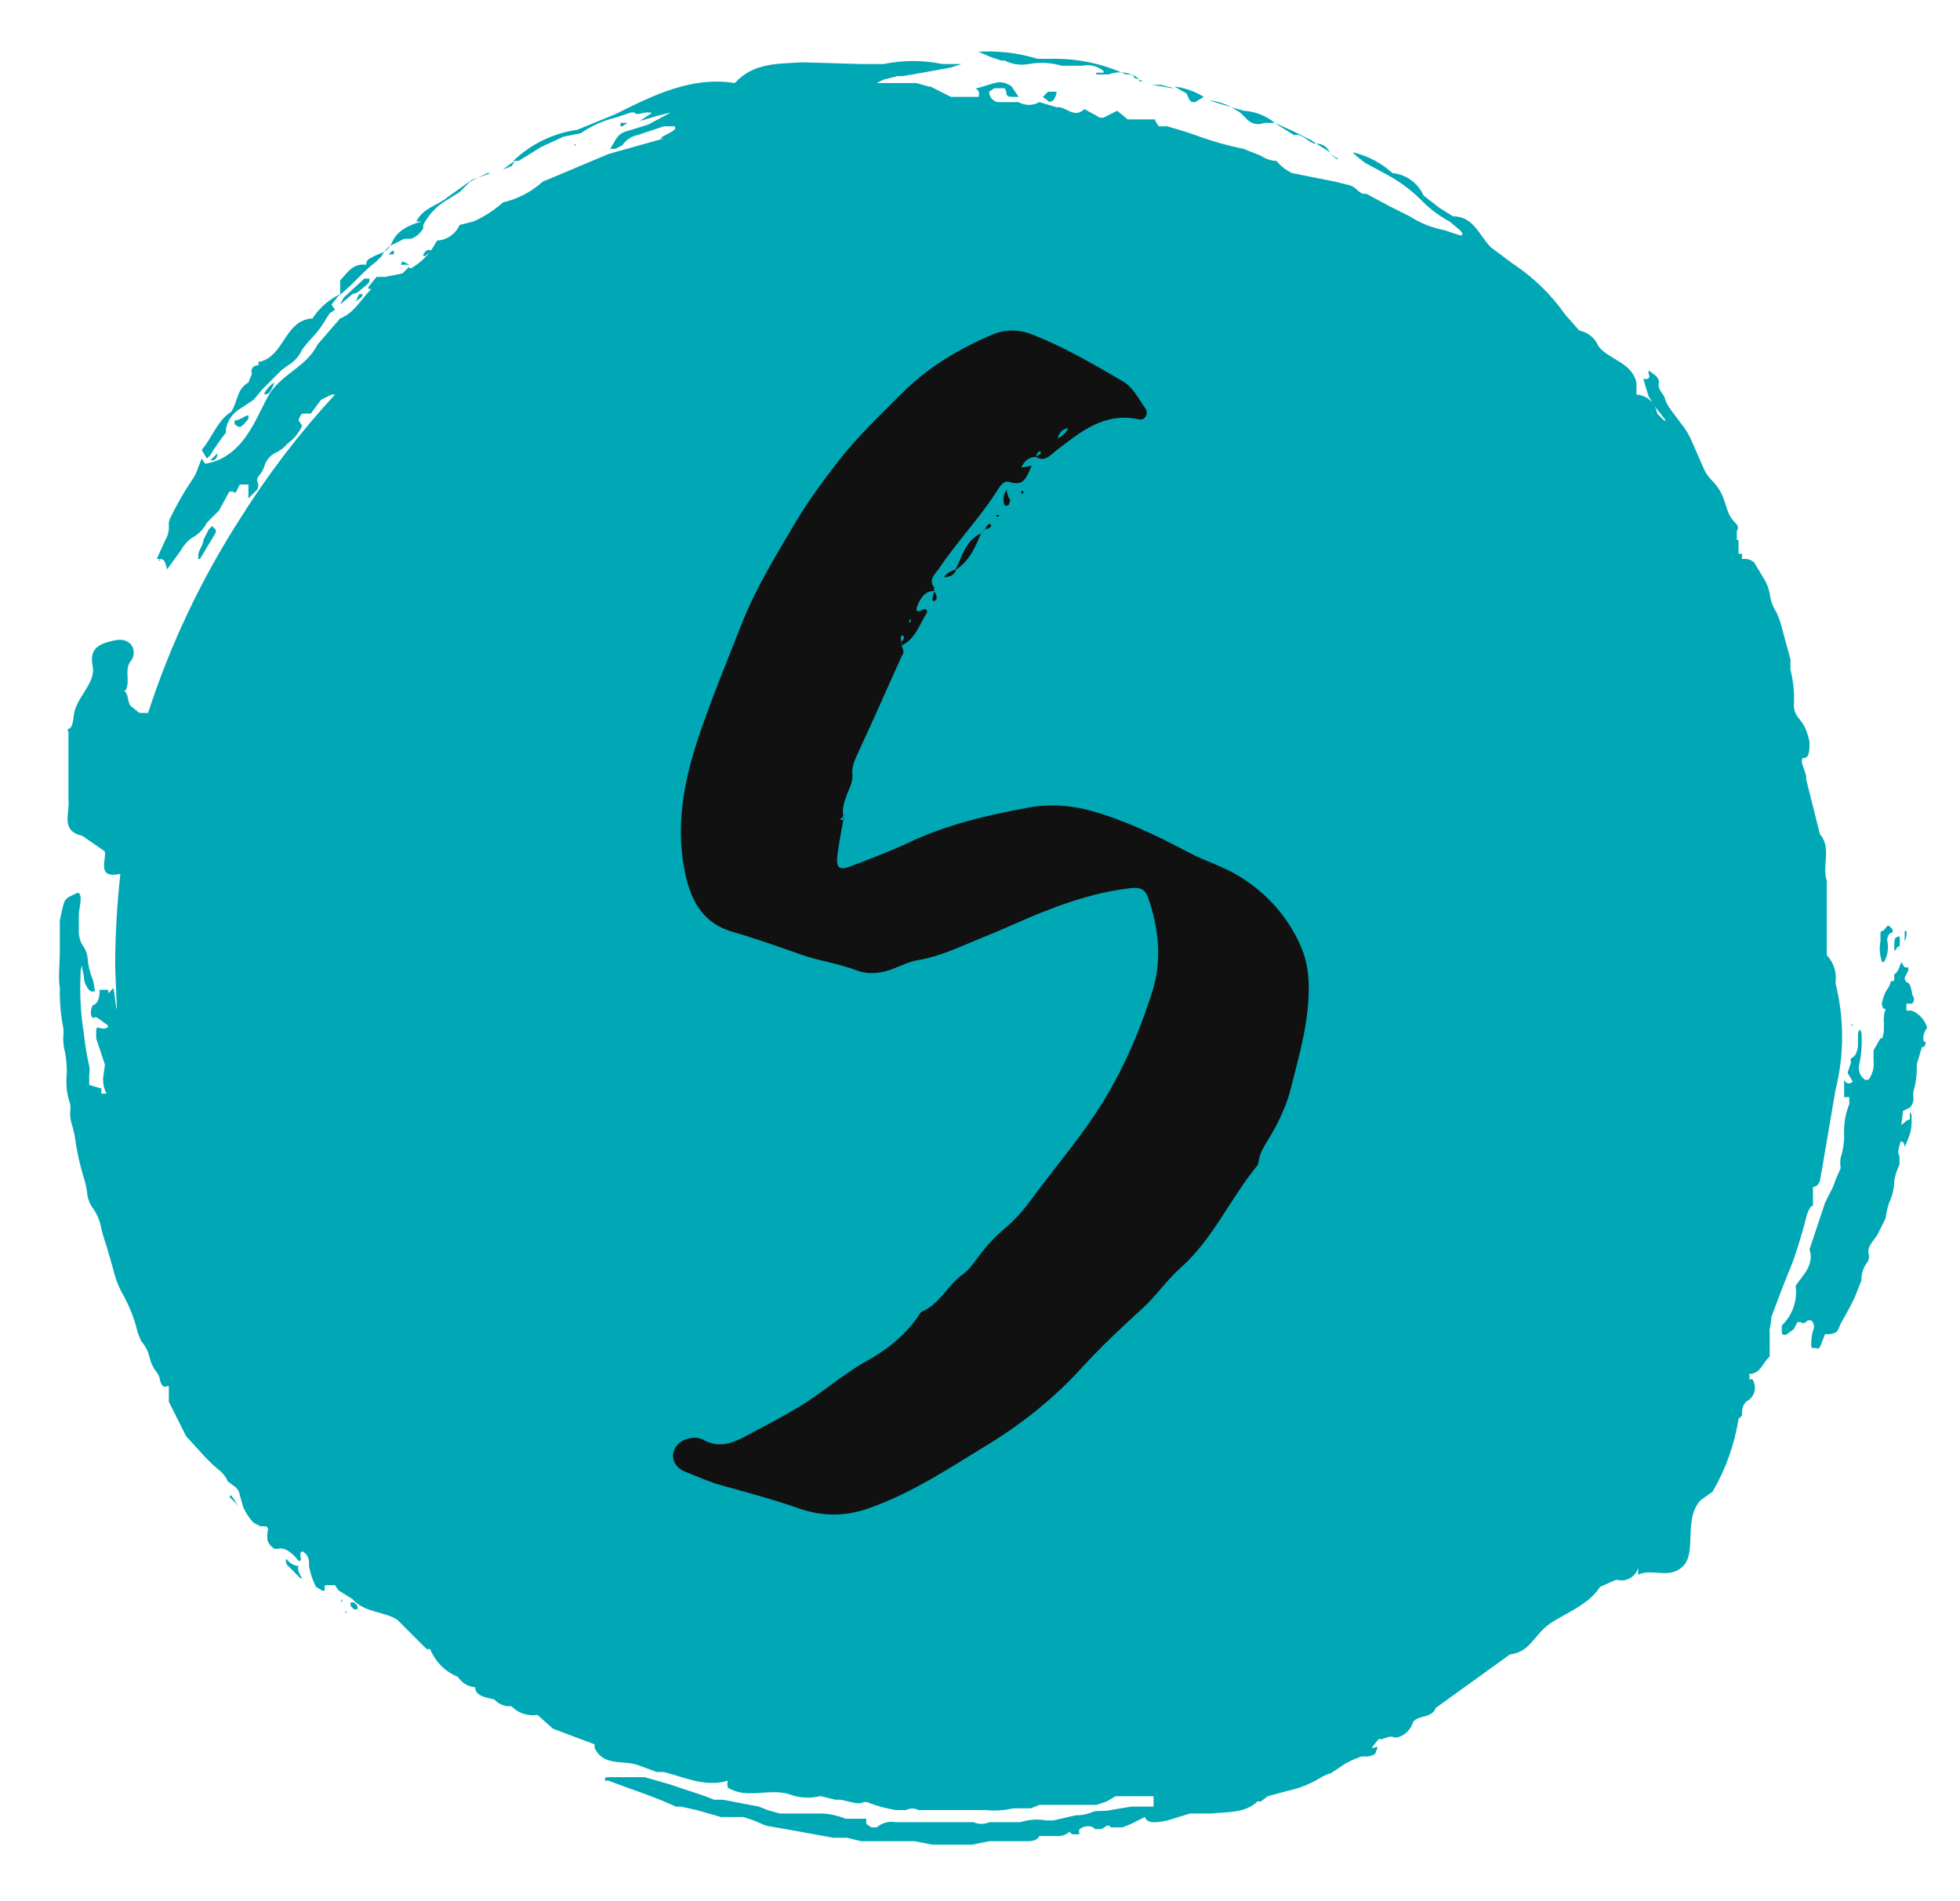
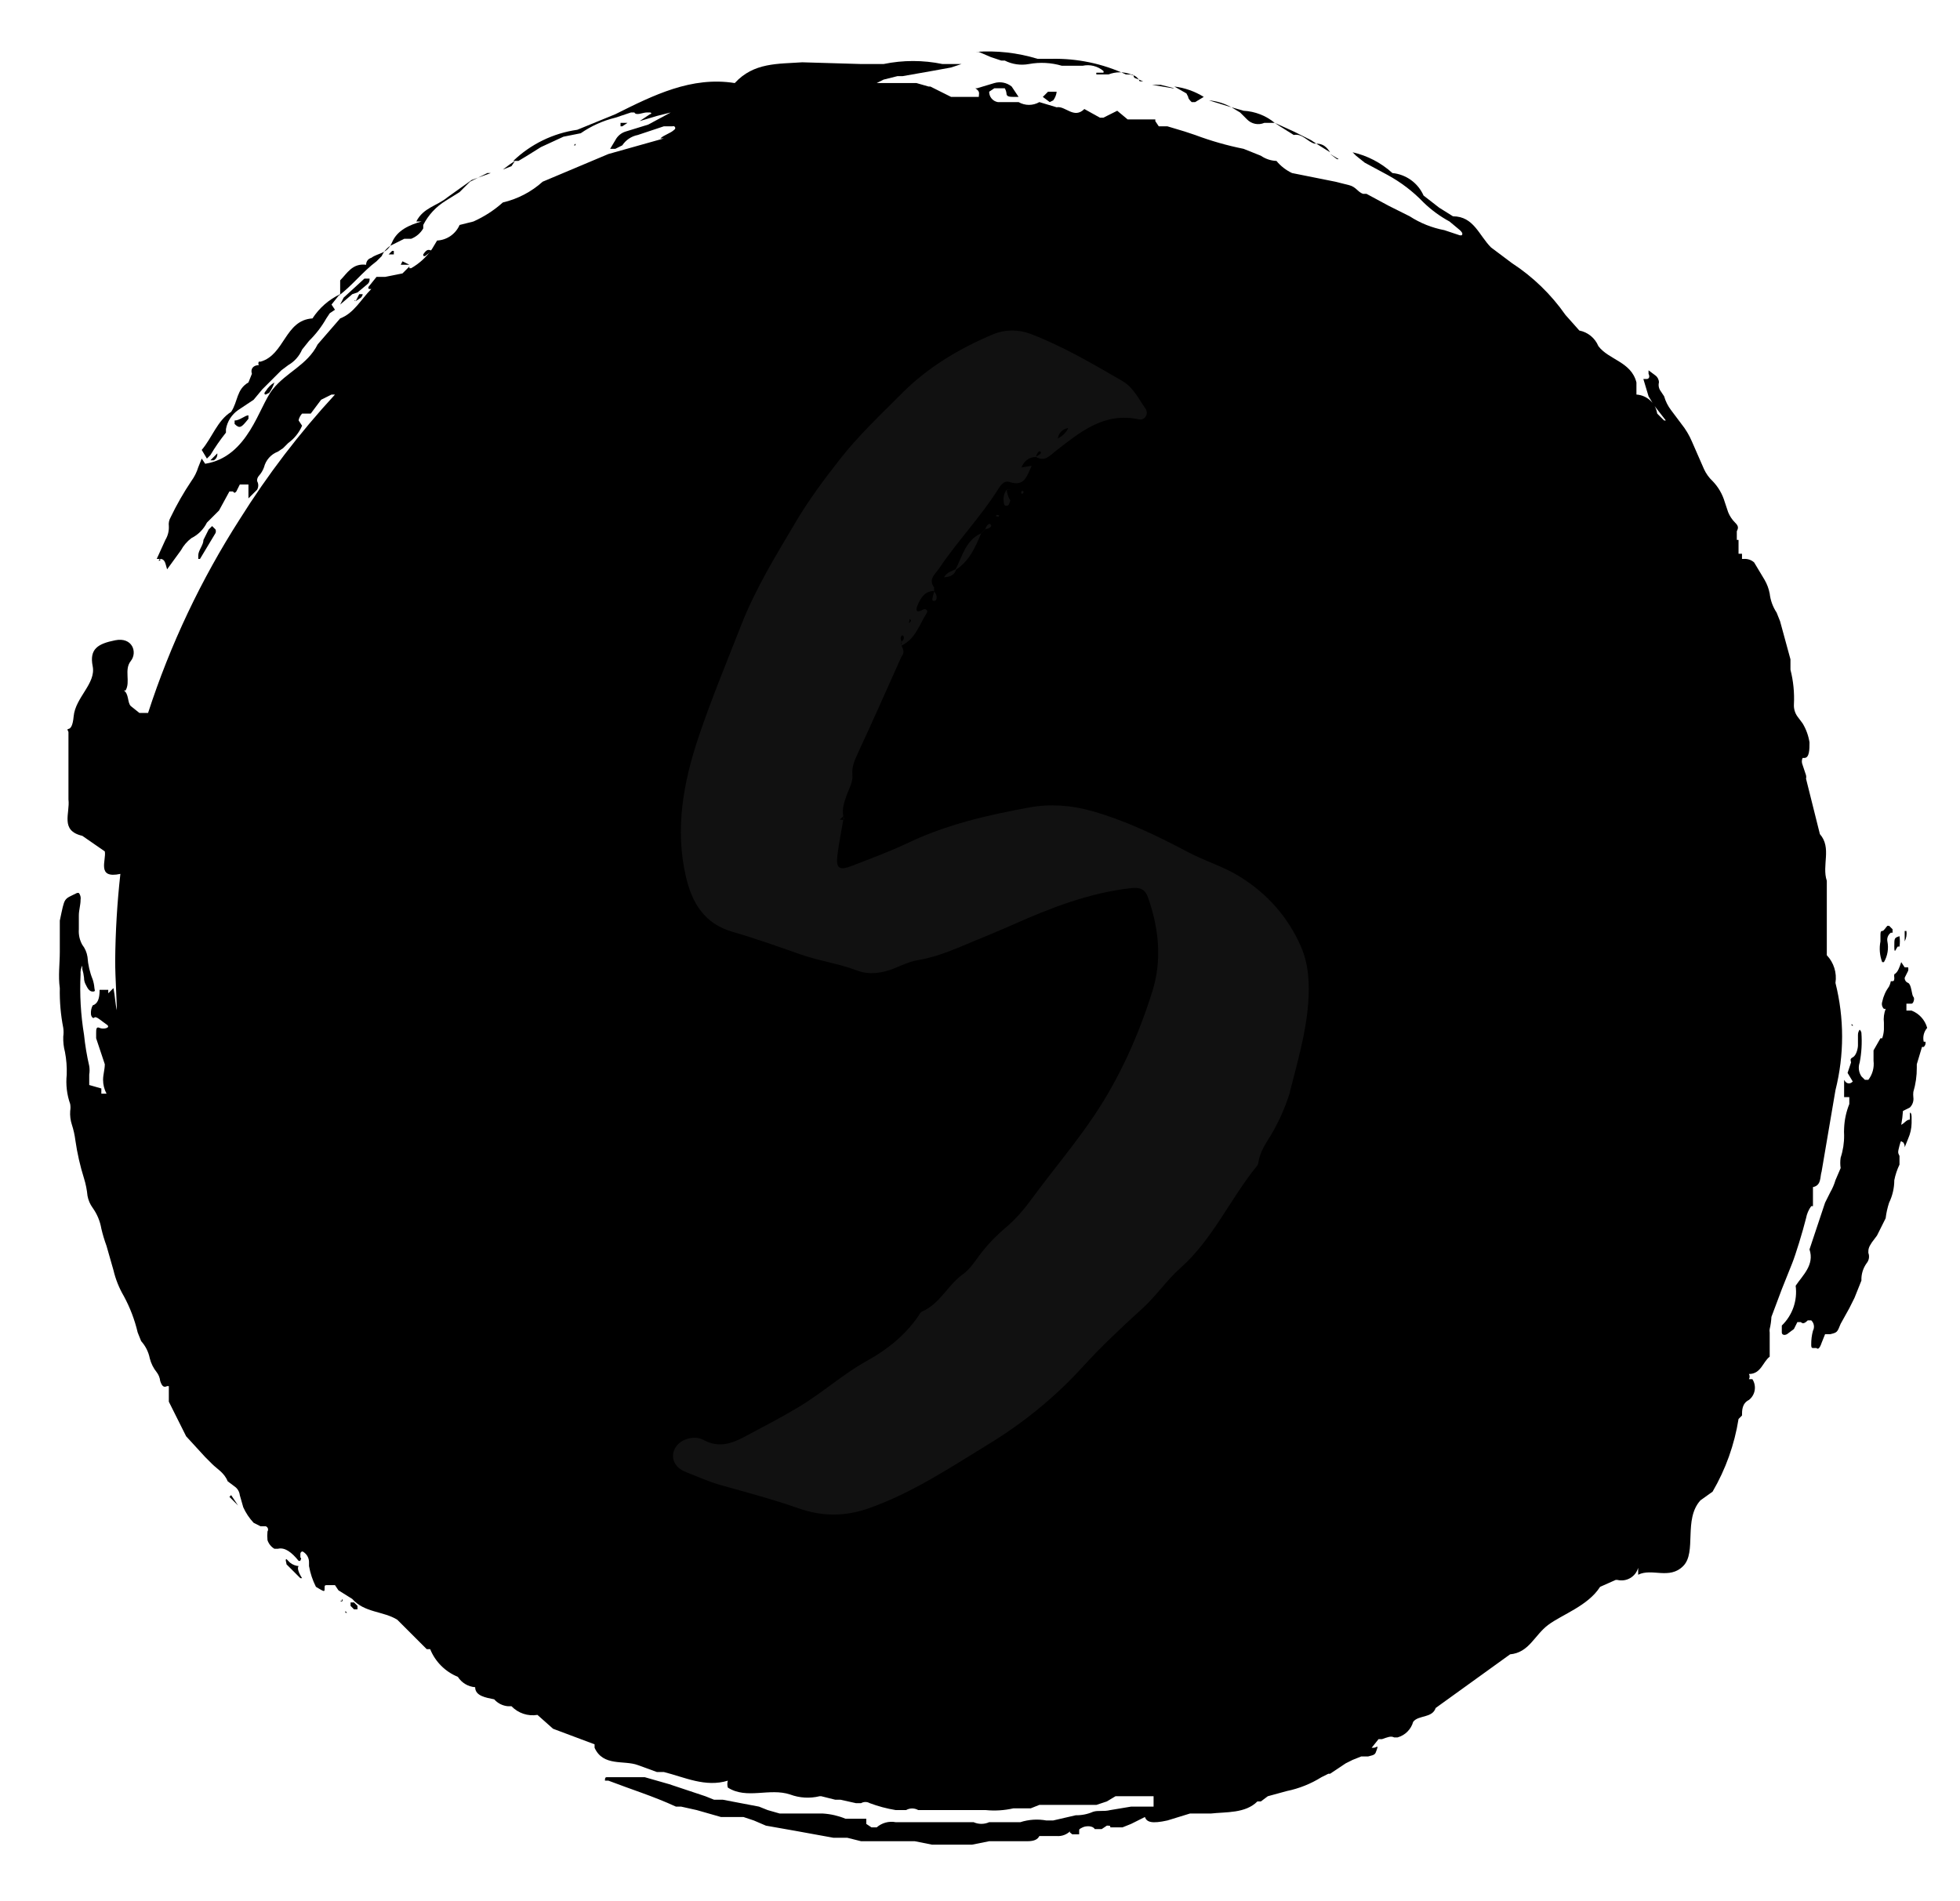
<svg xmlns="http://www.w3.org/2000/svg" width="166" height="161" viewBox="-5 0 166 161" class="looka-1j8o68f">
-   <g id="SvgjsG2740" featurekey="symbolContainer" transform="matrix(1.46576,0,0,1.46576,-0.08143362,0)" fill="#00a8b5">
+   <g id="SvgjsG2740" featurekey="symbolContainer" transform="matrix(1.46576,0,0,1.46576,-0.08143362,0)" fill="oklch(50% 0.134 242.749)">
    <g>
      <path d="M19.8 15.3h.5l-.4-.2zm.5.1zm.8-.7c0 .1 0 .1.1.1l.4-.3c-.2-.1-.3-.1-.5.2zm.4-.2zm-4.1 2.3zm-.2.6l.3-.2c.1-.1.1-.2.1-.2h-.2l-.2.4c-.1-.1-.1 0 0 0zm2.2-2.9h-.1l-.2.2h.3zm-2.1 2.4l.6-.5c.1-.1.1-.2.1-.3h-.3l-1.2 1.1-.2.4.7-.6zm-1.1.8z" />
      <path d="M9.7 25v-.2a1.7 1.7 0 0 1 .7-1.1l.9-.6.5-.6.7-.7.4-.4.4-.3a1.9 1.9 0 0 0 .8-.9l.4-.5a5.9 5.9 0 0 0 1-1.3l.2-.3.3-.2-.2-.3.4-.5c.8-.6 1.4-1.4 2.2-2l.3-.3a1.4 1.4 0 0 1 .5-.6l.8-.4h.4a1.4 1.4 0 0 0 .7-.6V13a3.5 3.5 0 0 1 1.3-1.4l.8-.5.2-.2.4-.4 1-.5h.2l-1.1.4-1.4 1c-.6.5-1.4.6-1.8 1.4h.3c-.7.2-1.4.5-1.7 1.2s-.8.6-1.2.9a.4.4 0 0 0-.3.4c-.8-.1-1.1.5-1.5.9v.8a3.9 3.9 0 0 0-1.6 1.4c-1.6.1-1.6 2.1-3 2.5h-.1a.2.2 0 0 0 0 .2c-.3 0-.5.2-.4.5l-.2.5c-.7.4-.6 1.1-1 1.7-.8.5-1.1 1.5-1.7 2.2l.3.5.2-.2a11.6 11.6 0 0 1 .9-1.3zM53.9 3.3l.6.2h.2a2.2 2.2 0 0 0 1.4.2 4.1 4.1 0 0 1 1.9.1h1.2a1.4 1.4 0 0 1 1.2.3.1.1 0 0 1 0 .1H60a.1.1 0 0 0 0 .1h.7a1.8 1.8 0 0 1 1.3 0c.2 0 .1.1.2.2l.5.2h-.2c-.2-.4-.5-.4-.8-.4a9.7 9.7 0 0 0-4.3-.9h-.8A9.8 9.8 0 0 0 53 3h.2zm7.3 3.1zM50.3 4.7zm10.9 1.7h.2-.2zM19 14.7zm32.1-10zm17.6 2.2a.9.9 0 0 0 1 .2h.6a3.1 3.1 0 0 0-1.8-.7l-.7-.2.5.3zm-3.4-1.3c0 .1.1.2.2.3h.2l.5-.3a4.2 4.2 0 0 0-1.7-.6l.7.4zm7.4 2.7l.8.5c-.2-.3-.4-.5-.8-.5z" />
      <path d="M99 76.1l.6-1.6.6-1.5c.2-.5.6-1.8.8-2.6a1.7 1.7 0 0 1 .3-.7h.1v-1.1c.5-.1.4-.6.5-.9l.8-4.7a12.7 12.7 0 0 0 0-6.2 1.9 1.9 0 0 0-.5-1.6v-4.3c-.3-.9.3-1.9-.4-2.7L101 45a.4.4 0 0 0 0-.2l-.2-.6a.5.5 0 0 1 0-.4h.1c.3 0 .3-.5.3-.9a3 3 0 0 0-.4-1.1l-.3-.4a1.1 1.1 0 0 1-.2-.7 6.7 6.7 0 0 0-.2-2v-.6c-.2-.7-.4-1.5-.6-2.2l-.2-.5a2.5 2.5 0 0 1-.4-1.1 2.5 2.5 0 0 0-.3-.8l-.6-1a.8.8 0 0 0-.6-.2h-.1V32h-.2v-.8H97V31a.4.4 0 0 0 0-.1v-.2c.1-.2.1-.3-.1-.5a1.8 1.8 0 0 1-.4-.6l-.2-.6a2.9 2.9 0 0 0-.7-1.2 2.2 2.2 0 0 1-.5-.7l-.7-1.6a4.3 4.3 0 0 0-.6-1l-.6-.8a2.4 2.4 0 0 1-.4-.8l-.2-.3a.6.6 0 0 1-.1-.5.5.5 0 0 0-.2-.4l-.4-.3v.2c.1.2 0 .3-.1.3h-.2l.3 1 .3.5.7.9h-.1l-.2-.2-.2-.2a1.3 1.3 0 0 0-1.2-1.1v-.7c-.3-1.2-1.6-1.3-2.2-2.1a1.5 1.5 0 0 0-1.1-.9l-.8-.9a11.3 11.3 0 0 0-3.1-3l-.8-.6-.4-.3c-.7-.7-1-1.8-2.2-1.8l-.8-.5-.9-.7a2.2 2.2 0 0 0-1.8-1.3 5.1 5.1 0 0 0-2.3-1.2l.2.2.5.4 1.3.7a8.5 8.5 0 0 1 2.1 1.6 6.8 6.8 0 0 0 1.5 1.1l.6.5c.1.1.2.2.1.3H81l-.9-.3a5.6 5.6 0 0 1-2-.8l-1.2-.6-1.3-.7h-.2c-.3-.1-.4-.4-.8-.5l-.8-.2-2.5-.5a2.6 2.6 0 0 1-.9-.7 1.7 1.7 0 0 1-.9-.3l-1-.4a18.1 18.1 0 0 1-2.8-.8l-.6-.2-1-.3h-.5l-.2-.3v-.1h-1.6l-.6-.5-.4.2-.4.2h-.2l-.9-.5c-.6.6-1.1-.2-1.6-.1l-1-.3a1.2 1.2 0 0 1-1.2 0h-1.2a.6.6 0 0 1-.5-.6l.3-.2h.6a.7.7 0 0 1 .1.3c0 .2.2.2.5.2h.2l-.4-.6a1.1 1.1 0 0 0-1-.2l-1 .3H53c.3.2.2.3.2.5h-1.6l-.4-.2-.8-.4h-.1l-.7-.2h-2.3l.4-.2.8-.2h.3l1.7-.3 1.1-.2.6-.2h-1.1a8.4 8.4 0 0 0-3.4 0h-1.3L43 3.6c-1.4.1-2.8 0-3.9 1.2-2.5-.4-4.7.7-6.9 1.8l-2.2.9a6.7 6.7 0 0 0-3.7 1.8h.3l.5-.3.8-.5 1.3-.6 1-.2a6 6 0 0 1 2-.9l.9-.3h.2c.1.2.5 0 .7 0h.2c.1 0 .1.1 0 .1l-.6.4 1-.3.8-.2-1.3.7-1.3.4a1 1 0 0 0-.6.5l-.3.5h.3l.4-.2a1.4 1.4 0 0 1 .9-.6l1.5-.5h.5a.1.1 0 0 1 .1.2c-.2.2-.6.3-.8.5h.2l-3.2.9-3.8 1.6a5.2 5.2 0 0 1-2.3 1.2 6.6 6.6 0 0 1-1.7 1.1l-.8.2a1.5 1.5 0 0 1-1.3.9l-.3.5a3.7 3.7 0 0 1-1.2 1.1h-.1v-.1l-.2.2-.2.2-1 .2h-.5l-.4.5c-.1.1-.1.2 0 .2h.1c-.6.6-1 1.4-1.8 1.7L15 19.9c-.6 1.2-1.8 1.6-2.6 2.6s-1.4 3.9-3.9 4.3l-.2-.3-.2.5a2.7 2.7 0 0 1-.4.8 16.9 16.9 0 0 0-1.2 2.1.8.8 0 0 0-.1.5 1.4 1.4 0 0 1-.2.8l-.5 1.1h.2c.3 0 .3.3.4.6l.8-1.1a2.2 2.2 0 0 1 .6-.7 2 2 0 0 0 .9-.9l.3-.3.4-.4.6-1.1h.2c.1.1.1.1.2 0l.2-.4h.5v.8l.5-.5a.5.5 0 0 0 0-.5.4.4 0 0 1 .1-.3 1.5 1.5 0 0 0 .3-.5 1.3 1.3 0 0 1 .8-.9l.3-.2.3-.3a2.4 2.4 0 0 0 .8-1l-.2-.3c0-.1.1-.3.2-.4h.5l.6-.8.6-.3h.2a48.8 48.8 0 0 0-5.5 7.2h-.1.1a48.4 48.4 0 0 0-5.3 11.2h-.5l-.5-.4c-.2-.2-.1-.7-.4-.9h.1c.3-.5-.1-1.2.3-1.7s.1-1.4-.9-1.2-1.5.5-1.3 1.5-1 1.8-1.1 2.9-.5.5-.3.9v3.9c.1.8-.5 1.8.8 2.1l1.3.9c.1.5-.5 1.6.9 1.3a49.2 49.2 0 0 0-.3 5c0 1.1.1 2.2.1 3.3v-.4c-.1-.4-.1-.8-.2-1.3l-.3.3v-.2h-.5c0 .5-.1.8-.4.9a.9.9 0 0 0-.1.5c0 .1.1.3.2.2s.4.2.7.4-.2.3-.4.2-.2.1-.2.3v.3l.5 1.5c0 .3-.1.6-.1.9a1.7 1.7 0 0 0 .2.8h-.3v-.3l-.7-.2v-.6a1.5 1.5 0 0 0 0-.5 14.6 14.6 0 0 1-.3-1.8 16.6 16.6 0 0 1-.2-3.5.9.9 0 0 1 .1-.5v.2a2.9 2.9 0 0 1 .1.5.8.8 0 0 0 .1.4c.1.2.2.4.4.4s.1-.1.1-.2a2.1 2.1 0 0 0-.1-.5 4.2 4.2 0 0 1-.3-1.3 1.5 1.5 0 0 0-.3-.7 1.6 1.6 0 0 1-.2-.9v-.8c0-.3.1-.6.1-.9a.5.5 0 0 0-.1-.4h-.1c-.8.4-.7.2-1 1.6V55c0 .7-.1 1.4 0 2.1a10.8 10.8 0 0 0 .2 2.3 1.8 1.8 0 0 1 0 .5 3.1 3.1 0 0 0 .1.9 5.9 5.9 0 0 1 .1 1.3 3.9 3.9 0 0 0 .2 1.7 1.2 1.2 0 0 1 0 .4 2.1 2.1 0 0 0 .1.8 4.9 4.9 0 0 1 .2.9 14 14 0 0 0 .5 2.2 5 5 0 0 1 .2 1 1.7 1.7 0 0 0 .3.7 2.9 2.9 0 0 1 .5 1.2 8.5 8.5 0 0 0 .3 1l.4 1.4a5.4 5.4 0 0 0 .6 1.5 8.5 8.5 0 0 1 .8 2.1l.2.5a2.1 2.1 0 0 1 .5 1 2.1 2.1 0 0 0 .4.8 1 1 0 0 1 .2.5c.1.3.2.4.4.3h.1v.9l.5 1 .5 1 1.1 1.2.4.4c.3.3.7.5.9 1l.4.3a.7.7 0 0 1 .3.5l.2.7a3.3 3.3 0 0 0 .6.9l.4.2h.3a.2.2 0 0 1 .1.3 2.5 2.5 0 0 0 0 .5.9.9 0 0 0 .4.5h.2c.4-.1.8.2 1.2.7h.1c0-.1.1-.1 0-.2v-.2c0-.1.1-.2.2-.1a.7.7 0 0 1 .3.6v.2a4.3 4.3 0 0 0 .4 1.2c.5.3.5.3.5.1s0-.2.2-.2h.4l.2.3.8.5c.7.8 1.8.7 2.6 1.2l1.7 1.7h.2a2.9 2.9 0 0 0 1.6 1.6 1.3 1.3 0 0 0 1 .6c0 .5.6.6 1.1.7a1.2 1.2 0 0 0 .8.4h.2a1.7 1.7 0 0 0 1.5.5l.9.8 2.4.9v.2c.5 1.1 1.7.7 2.5 1l1.1.4h.4c1.2.3 2.4.9 3.7.5a.7.7 0 0 0 0 .4c1.1.7 2.4 0 3.6.4a2.9 2.9 0 0 0 1.7.1h.1l.8.2h.3l.9.2h.3a.5.5 0 0 1 .5 0 7.9 7.9 0 0 0 1.5.4h.6a.7.7 0 0 1 .7 0h3.9a5 5 0 0 0 1.6-.1h1l.5-.2H60l.6-.2.5-.3h2.2v.6H62l-1.2.2c-.4.1-.7 0-1 .1a2.4 2.4 0 0 1-1 .2l-1.3.3h-.4a3.1 3.1 0 0 0-1.5.1h-1.8a1.1 1.1 0 0 1-.9 0h-4.5a1.3 1.3 0 0 0-1.1.3H47l-.3-.2v-.3h-1.2a4.1 4.1 0 0 0-1.3-.3h-2.5l-.7-.2-.5-.2-2.1-.4h-.5l-.5-.2-2.1-.7-1.4-.4h-2.2c-.1 0-.1.1-.1.2h.2c1.3.5 2.6.9 3.9 1.5h.3l.9.2 1.4.4h1.3l.6.2.7.3 1.7.3 1.1.2 1.1.2h.8l.8.2h3.1l1 .2h2.3l1-.2H56c.4 0 .6-.1.7-.3h1a1 1 0 0 0 .8-.3c-.1.1 0 .1.1.2h.4v-.2c0-.1 0-.1.2-.2s.6-.1.7.1h.4l.3-.2c.2 0 .2 0 .2.1h.7l.5-.2.8-.4c.1.3.4.4 1.3.2l1.3-.4h1.2c.9-.1 2 0 2.7-.7h.2l.4-.3 1.1-.3a6.1 6.1 0 0 0 2-.8l.4-.2h.1l.9-.6.4-.2.5-.2h.4c.4-.1.4-.1.5-.4s0-.1-.2-.1h-.1l.4-.5h.2c.3-.1.5-.2.7-.1h.2a1.3 1.3 0 0 0 .9-.9c.3-.4 1.1-.2 1.3-.8l4.3-3.1c1.1-.1 1.4-1.1 2.2-1.7s2.3-1.1 3-2.2l.9-.4h.1a1 1 0 0 0 1.2-.7v.4c.8-.4 1.8.3 2.6-.5s0-2.7 1-3.8l.7-.5a12.1 12.1 0 0 0 1.5-4.2l.2-.2c0-.3 0-.7.4-.9a.9.9 0 0 0 .2-1.2h-.2a.3.3 0 0 0 0-.3c.7 0 .8-.7 1.2-1V77a.5.5 0 0 1 0-.2 3.8 3.8 0 0 0 .1-.7zM5.9 32.2z" />
      <path d="M26.4 9.3l-.3.2-.4.3.5-.2zm6.1-2h.1l.3-.2h-.4zm-2.6 1l-.1.1h.1v-.1zm-1.5 1.4zm1.3-.2zm-6.3 3.1zM9.2 26.2l-.4.4H9a.4.4 0 0 0 .2-.4zm3-3.5a2.1 2.1 0 0 0 .3-.6 1.5 1.5 0 0 0-.5.5c-.1.1-.1.2 0 .2zM11 24.2V24c-.2 0-.5.3-.8.3v.2c.3.3.4.2.8-.3zm3 66.2zM73.9 9.2h.1l-.5-.3zm-2.5-1.4c.5-.1.8.4 1.2.5h.1l-.3-.2-1-.5-1.1-.5.3.2zM52.8 3.1zm11.7 2h-.1l-1.2-.2h.5zm2 .7l1.3.4a3.3 3.3 0 0 0-1.3-.4zm-9 0a1 1 0 0 0 .2-.5h-.5l-.3.3.4.3zm9 1.6zM49.9 4.2zm2.9.7zM48.5 4zm13.8 2.1a.5.5 0 0 0 0 .1zm44.8 52.3h-.3V58h.3c.1 0 .2-.3.1-.4s-.1-.7-.3-.8a.3.3 0 0 1-.2-.3l.2-.4a.4.4 0 0 0 0-.2h-.2l-.2-.3c-.1.3-.2.6-.4.7a.5.5 0 0 0 0 .2c0 .1 0 .2-.1.2h-.1a1.1 1.1 0 0 1-.1.3 2.3 2.3 0 0 0-.4.9.4.4 0 0 0 .1.4h.1a1.7 1.7 0 0 0-.1.8v.4a1.8 1.8 0 0 1-.1.5h-.1l-.4.7v.6a1.5 1.5 0 0 1-.3 1.1h-.2l-.2-.2a.9.9 0 0 1-.1-.8 6.5 6.5 0 0 0 .1-1.7c0-.1-.1-.2-.1-.2a.5.5 0 0 0-.1.3v.6c0 .2-.1.6-.3.7s-.1.2-.1.3l-.2.6.3.5c-.2.2-.4.1-.5-.1v1h.3v.4a4.2 4.2 0 0 0-.3 1.4 3.3 3.3 0 0 0 0 .4 4 4 0 0 1-.2 1.3 2 2 0 0 0 0 .6l-.3.7a3.2 3.2 0 0 1-.3.7l-.3.6-.9 2.7c.3.9-.4 1.5-.8 2.1a2.7 2.7 0 0 1-.8 2.3v.4c0 .1.1.2.3.1l.4-.3.2-.4h.2c.1.1.2.1.4-.1h.2a.5.5 0 0 1 .1.6 2.9 2.9 0 0 0-.1.8c0 .1 0 .2.1.2h.2c.1.1.2 0 .3-.3l.2-.5h.3c.4-.1.4-.1.6-.6l.5-.9.3-.6.4-1a1.6 1.6 0 0 1 .3-1 .6.6 0 0 0 .1-.6c0-.2 0-.3.2-.6l.3-.4.5-1a4.7 4.7 0 0 1 .2-.9 3 3 0 0 0 .3-1.3 3.8 3.8 0 0 1 .3-.9v-.5c-.1-.2-.1-.2 0-.6s.1-.2.2-.2a.4.4 0 0 1 .1.3l.2-.5a2.3 2.3 0 0 0 .2-.9v-.3c0-.1 0-.3-.1-.3v.4c-.2 0-.3.2-.5.3a6.4 6.4 0 0 0 .1-.8l.4-.2a.7.7 0 0 0 .2-.6 1.4 1.4 0 0 1 0-.3 4.8 4.8 0 0 0 .2-1.4v-.2l.3-1h.1a.3.3 0 0 0 .1-.3h-.1a.9.9 0 0 1 .2-.8 1.5 1.5 0 0 0-.9-1zm-1.2 7.8zm-.2-9.9zm0 0zM9.1 30.8a.3.3 0 0 0 0-.2l-.2-.2-.2.2-.3.6c0 .3-.3.6-.3.9v.2h.1zm96.3 24.8h.1a1.7 1.7 0 0 0 .2-1.2.5.5 0 0 1 .2-.5h.1v-.2l-.2-.2h-.1c-.1.1-.2.3-.3.3s-.1.1-.1.3v.3a2.2 2.2 0 0 0 .1 1.2zM13.2 90.1c-.1 0 0 .2 0 .3l.8.8h.1c-.2-.3-.3-.6-.2-.7a.9.9 0 0 1-.5-.2zm.8.3zm92.3-35.7h.1a2 2 0 0 0 0-.6c-.3.1-.3.1-.3.6s.1.1.2 0z" />
      <path d="M106.7 62a.6.6 0 0 0 .1-.5c0-.1-.1-.2-.1-.1h-.2v.2c0 .4.1.5.2.4zm.1-8.2h-.1v.6a1 1 0 0 0 .1-.6zM17.1 92.6h-.2v.2l.2.2h.2v-.2zm86.6-33.3c0-.1 0-.1-.1-.1zM9.9 86.5l.5.5-.4-.6z" />
      <circle cx="10.5" cy="87.1" transform="rotate(-24.8 10.4 87.159)" />
      <path d="M9.7 30.1h-.1v.2-.2h.1zm83.2-6.6l-.2-.3h-.1zm-14.7 77.1zM5.9 32.2zm-.1.2a.3.3 0 0 0 .1-.2v.2zm1.9-4.9zM61.5 2.4zm42.8 58.2v.1-.1zM16.4 92.5h-.1c.1.1.2 0 .1-.1zm.2.7h.1l-.1-.1v.1zm73.9-71.3zm15.2 34.4zM14.6 91.7zm92.1-37zm-.8 11.4zM34.6 0z" />
    </g>
  </g>
  <g featurekey="monogramFeature-0" transform="matrix(2.28474,0,0,2.28474,49.80787,-8.793161)" fill="#111111">
    <path d="M7.274 34.243 l0.006 0.005 c-0.002 -0 -0.005 -0 -0.007 -0 c0 -0.001 0.001 -0.003 0.001 -0.004 z M10.646 25.76 l-0.006 0.004 c-0 -0.001 -0 -0.003 -0 -0.004 c0.002 -0 0.004 -0 0.006 -0 z M24.242 38.954 c0.284 0.653 0.319 1.382 0.262 2.108 c-0.088 1.123 -0.406 2.194 -0.68 3.276 l0.008 -0.007 c-0.196 0.645 -0.481 1.249 -0.841 1.816 c-0.134 0.211 -0.248 0.425 -0.306 0.668 c-0.02 0.087 -0.024 0.192 -0.076 0.255 c-1 1.225 -1.641 2.725 -2.842 3.789 c-0.52 0.461 -0.898 1.038 -1.411 1.502 c-0.775 0.702 -1.538 1.423 -2.242 2.194 c-1.018 1.116 -2.19 2.059 -3.457 2.833 c-1.424 0.87 -2.828 1.807 -4.427 2.373 c-0.887 0.314 -1.73 0.317 -2.618 0.005 c-0.95 -0.333 -1.928 -0.591 -2.898 -0.864 c-0.434 -0.122 -0.84 -0.309 -1.257 -0.472 c-0.168 -0.065 -0.322 -0.158 -0.419 -0.322 c-0.193 -0.327 -0.011 -0.725 0.348 -0.878 c0.255 -0.109 0.508 -0.106 0.714 0.006 c0.546 0.298 1.024 0.137 1.514 -0.123 c0.67 -0.355 1.339 -0.705 1.993 -1.095 c0.888 -0.529 1.649 -1.226 2.554 -1.726 c0.723 -0.4 1.378 -0.92 1.866 -1.613 c0.052 -0.073 0.094 -0.176 0.166 -0.208 c0.663 -0.287 0.951 -0.982 1.514 -1.383 c0.247 -0.175 0.427 -0.454 0.613 -0.703 c0.284 -0.38 0.612 -0.719 0.97 -1.022 c0.379 -0.321 0.692 -0.69 0.983 -1.088 c0.754 -1.029 1.581 -1.999 2.296 -3.063 c0.959 -1.429 1.642 -2.973 2.155 -4.595 c0.37 -1.168 0.247 -2.349 -0.157 -3.499 c-0.102 -0.289 -0.279 -0.383 -0.62 -0.345 c-1.556 0.175 -2.986 0.731 -4.398 1.361 c-0.428 0.191 -0.864 0.366 -1.296 0.549 l0.004 -0.004 c-0.722 0.296 -1.426 0.635 -2.211 0.763 c-0.304 0.05 -0.596 0.188 -0.886 0.307 c-0.454 0.186 -0.94 0.246 -1.38 0.079 c-0.674 -0.257 -1.387 -0.35 -2.063 -0.586 c-0.845 -0.295 -1.688 -0.599 -2.547 -0.846 c-1.041 -0.3 -1.499 -1.058 -1.728 -2.029 c-0.421 -1.789 -0.097 -3.524 0.471 -5.212 c0.47 -1.398 1.039 -2.763 1.577 -4.138 c0.535 -1.365 1.299 -2.601 2.035 -3.843 c0.47 -0.793 1.037 -1.555 1.618 -2.296 c0.696 -0.888 1.506 -1.647 2.292 -2.438 c0.977 -0.984 2.146 -1.677 3.407 -2.205 c0.415 -0.174 0.921 -0.18 1.374 -0.007 c1.196 0.458 2.296 1.105 3.4 1.746 c0.411 0.238 0.597 0.656 0.851 1.014 c0.143 0.202 -0.018 0.456 -0.239 0.408 c-1.281 -0.279 -2.166 0.463 -3.068 1.161 c-0.227 0.175 -0.416 0.431 -0.749 0.229 c-0 0.001 -0 0.002 -0.001 0.002 c-0.27 0.008 -0.434 0.159 -0.537 0.392 c0.107 -0.018 0.216 -0.036 0.383 -0.063 c-0.182 0.379 -0.259 0.784 -0.821 0.601 c-0.2 -0.065 -0.325 0.111 -0.422 0.265 c-0.654 1.038 -1.509 1.925 -2.19 2.94 c-0.135 0.201 -0.412 0.394 -0.187 0.701 c0.018 -0.012 0.036 -0.023 0.054 -0.035 c-0.017 0.013 -0.034 0.027 -0.05 0.04 l-0.004 -0.005 c0.001 0.044 0.003 0.088 0.004 0.133 c-0.345 0.002 -0.493 0.252 -0.609 0.516 c-0.079 0.179 -0.075 0.326 0.193 0.177 c0.106 -0.059 0.197 0.038 0.142 0.123 c-0.274 0.43 -0.42 0.964 -0.934 1.209 c0.059 0.133 0.119 0.267 0.001 0.399 l0 0 c-0.543 1.21 -1.078 2.424 -1.637 3.626 c-0.116 0.25 -0.213 0.487 -0.187 0.762 c0.027 0.281 -0.126 0.513 -0.212 0.76 c-0.089 0.255 -0.181 0.502 -0.124 0.777 c-0.043 0.044 -0.086 0.088 -0.129 0.132 l0.127 0.006 c-0.074 0.438 -0.164 0.875 -0.218 1.316 c-0.059 0.475 0.066 0.571 0.52 0.395 c0.709 -0.274 1.425 -0.538 2.11 -0.864 c1.43 -0.679 2.956 -1.029 4.493 -1.309 c0.759 -0.139 1.553 -0.082 2.322 0.137 c1.257 0.357 2.424 0.923 3.57 1.529 c0.614 0.325 1.28 0.518 1.879 0.886 c1.045 0.642 1.815 1.517 2.294 2.617 z M15.61 19.714 c-0.213 0.048 -0.348 0.171 -0.386 0.391 c0.169 -0.09 0.309 -0.21 0.386 -0.391 z M14.584 20.597 c-0.048 -0.047 -0.102 0.025 -0.13 0.079 c-0.016 0.032 -0.027 0.068 -0.039 0.102 c0.032 -0.018 0.065 -0.034 0.094 -0.056 c0.042 -0.032 0.128 -0.073 0.074 -0.125 z M9.424 27.76 c0 -0.033 0 -0.066 0 -0.099 c-0.009 0.011 -0.02 0.022 -0.019 0.032 c0.003 0.023 0.011 0.045 0.019 0.067 z M9.705 26.956 c0.035 -0.048 0.134 -0.083 0.029 -0.161 c-0.01 0.054 -0.019 0.107 -0.029 0.161 z M9.443 27.409 c-0.076 0.072 -0.037 0.153 -0.014 0.232 c0.063 -0.06 0.121 -0.123 0.07 -0.219 c-0.006 -0.011 -0.047 -0.02 -0.055 -0.012 z M9.39 28.156 c-0.011 -0.006 -0.025 -0.006 -0.038 -0.008 c0.02 0.009 0.041 0.018 0.061 0.027 c-0.007 -0.007 -0.015 -0.013 -0.023 -0.018 z M12.386 23.611 l0.005 0.005 c-0.003 0.001 -0.006 0.003 -0.008 0.004 c0.001 -0.003 0.002 -0.006 0.004 -0.009 z M11.438 24.95 c0.25 -0.49 0.372 -1.071 0.944 -1.331 c-0.214 0.514 -0.436 1.023 -0.927 1.346 c-0.061 0.187 -0.192 0.269 -0.452 0.286 c0.126 -0.204 0.3 -0.227 0.436 -0.301 z M13.326 21.992 l0.006 0.007 c-0.001 0.002 -0.003 0.004 -0.004 0.006 c-0.001 -0.004 -0.001 -0.009 -0.002 -0.013 z M13.215 22.418 c-0.015 -0.151 0.021 -0.29 0.113 -0.413 c0.019 0.142 0.053 0.279 0.14 0.398 l-0.004 -0.004 l0.004 0.004 s-0.004 -0.004 -0.004 -0.004 c-0.03 0.077 -0.036 0.191 -0.13 0.201 c-0.118 0.013 -0.11 -0.103 -0.118 -0.182 z M12.53 23.472 c-0.001 0.002 -0.002 0.004 -0.003 0.006 l-0.002 -0.002 l0.002 0.002 c-0.045 0.046 -0.091 0.092 -0.136 0.137 l-0.005 -0.005 c0.046 -0.046 0.091 -0.091 0.137 -0.137 c0.002 -0.001 0.004 -0.001 0.007 -0.002 z M12.737 23.299 c0.053 0.064 -0.025 0.111 -0.085 0.137 c-0.039 0.016 -0.081 0.025 -0.122 0.036 c0.017 -0.039 0.031 -0.08 0.055 -0.115 c0.037 -0.055 0.101 -0.12 0.153 -0.057 z M10.613 26.126 c-0.068 -0.009 -0.034 -0.111 -0.018 -0.173 c0.016 -0.061 0.032 -0.122 0.047 -0.184 c0.03 0.056 0.073 0.111 0.084 0.17 c0.015 0.086 0.006 0.202 -0.113 0.186 z M10.646 25.76 c-0.001 0.003 -0.002 0.007 -0.003 0.01 c-0.001 -0.002 -0.002 -0.004 -0.003 -0.006 c0 0 0.006 -0.004 0.006 -0.004 z M12.934 22.989 c0.006 -0.018 0.012 -0.051 0.018 -0.051 c0.033 0.001 0.066 0.009 0.099 0.015 c-0.005 0.018 -0.011 0.036 -0.016 0.053 c-0.033 -0.006 -0.067 -0.012 -0.1 -0.018 z M13.864 22.099 c-0.001 -0.017 0.02 -0.036 0.03 -0.054 c0.018 0.006 0.046 0.007 0.052 0.018 c0.008 0.016 0.007 0.047 -0.004 0.061 c-0.041 0.05 -0.073 0.04 -0.078 -0.024 z M13.469 21.992 l-0.007 0.007 l-0.13 0 c0 0 -0.006 -0.007 -0.006 -0.007 c0.048 0 0.095 0 0.143 0.001 z M7.277 34.114 c-0.001 -0.002 -0.001 -0.004 -0.002 -0.006 l0 -0 c0.001 -0.001 0.001 -0.001 0.002 -0.002 c0 0.002 0 0.005 0 0.007 z M7.299 34.2 c0.001 0.011 -0.01 0.022 -0.02 0.034 c-0.001 -0.04 -0.002 -0.08 -0.003 -0.12 c0.008 0.028 0.02 0.057 0.022 0.086 z M7.28 34.247 c0 0 -0.006 -0.005 -0.006 -0.005 c0.002 -0.003 0.004 -0.005 0.006 -0.008 c0 0.004 0 0.008 0 0.012 z" />
  </g>
</svg>
